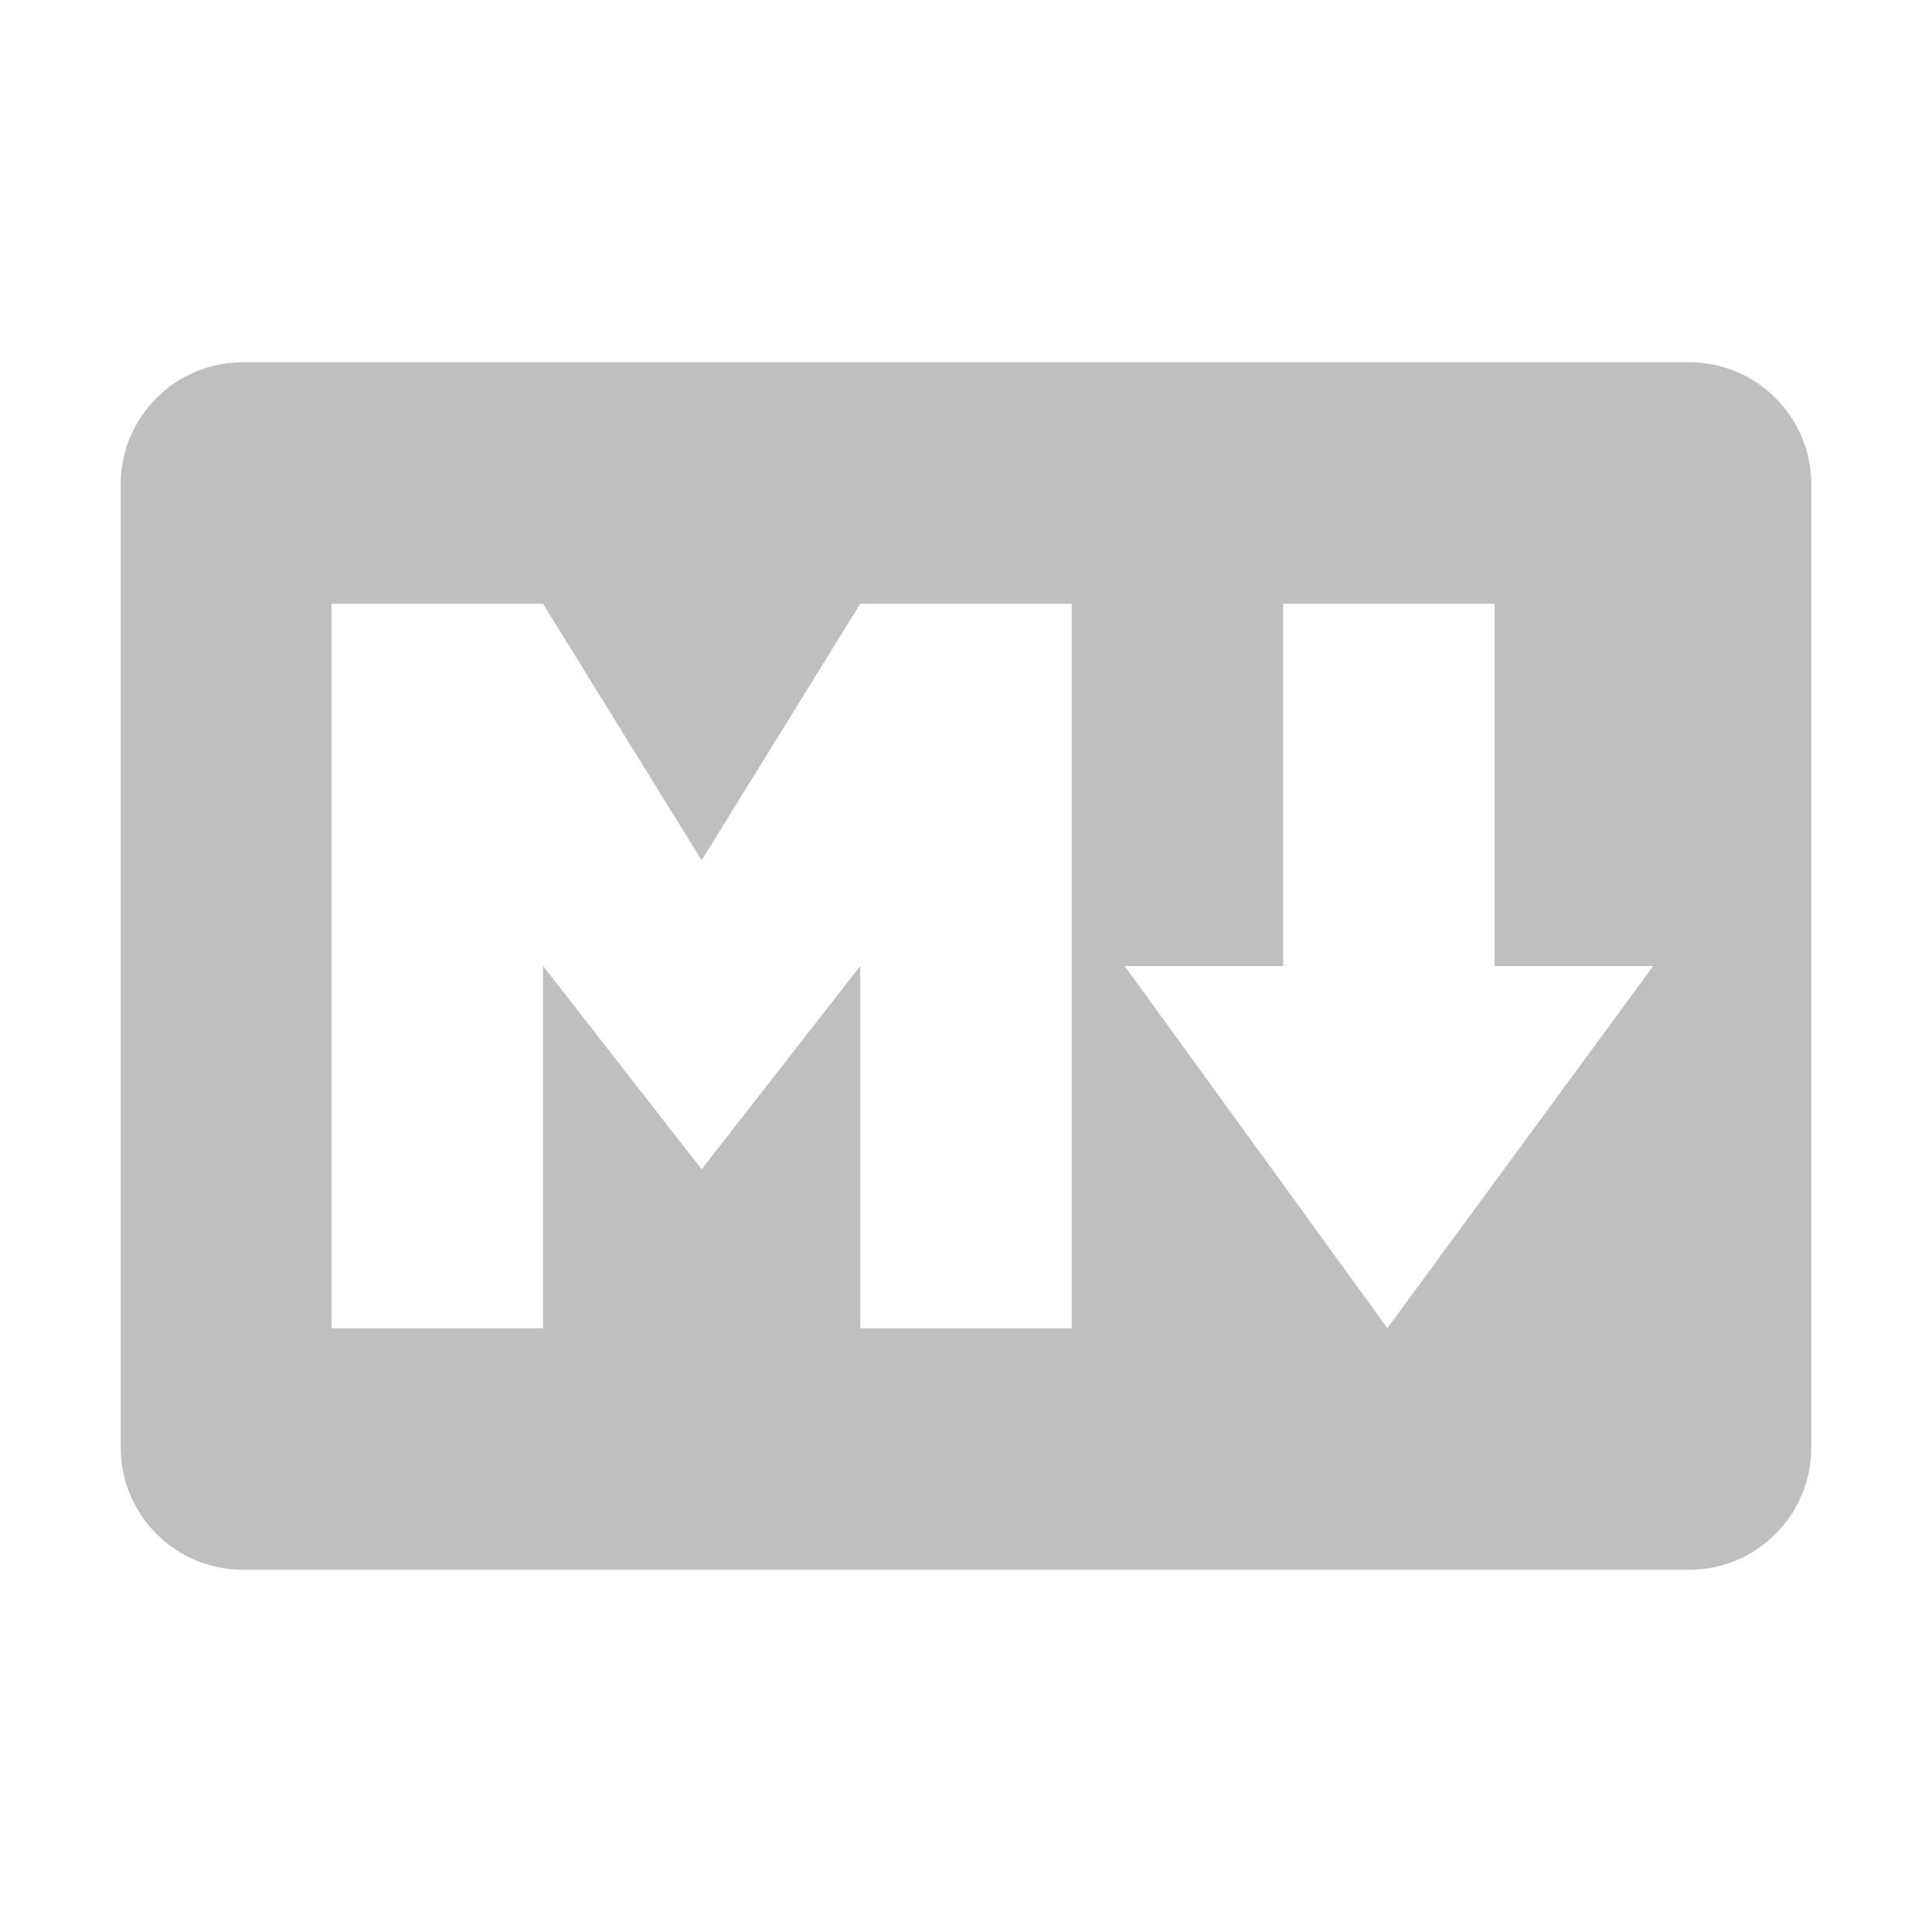
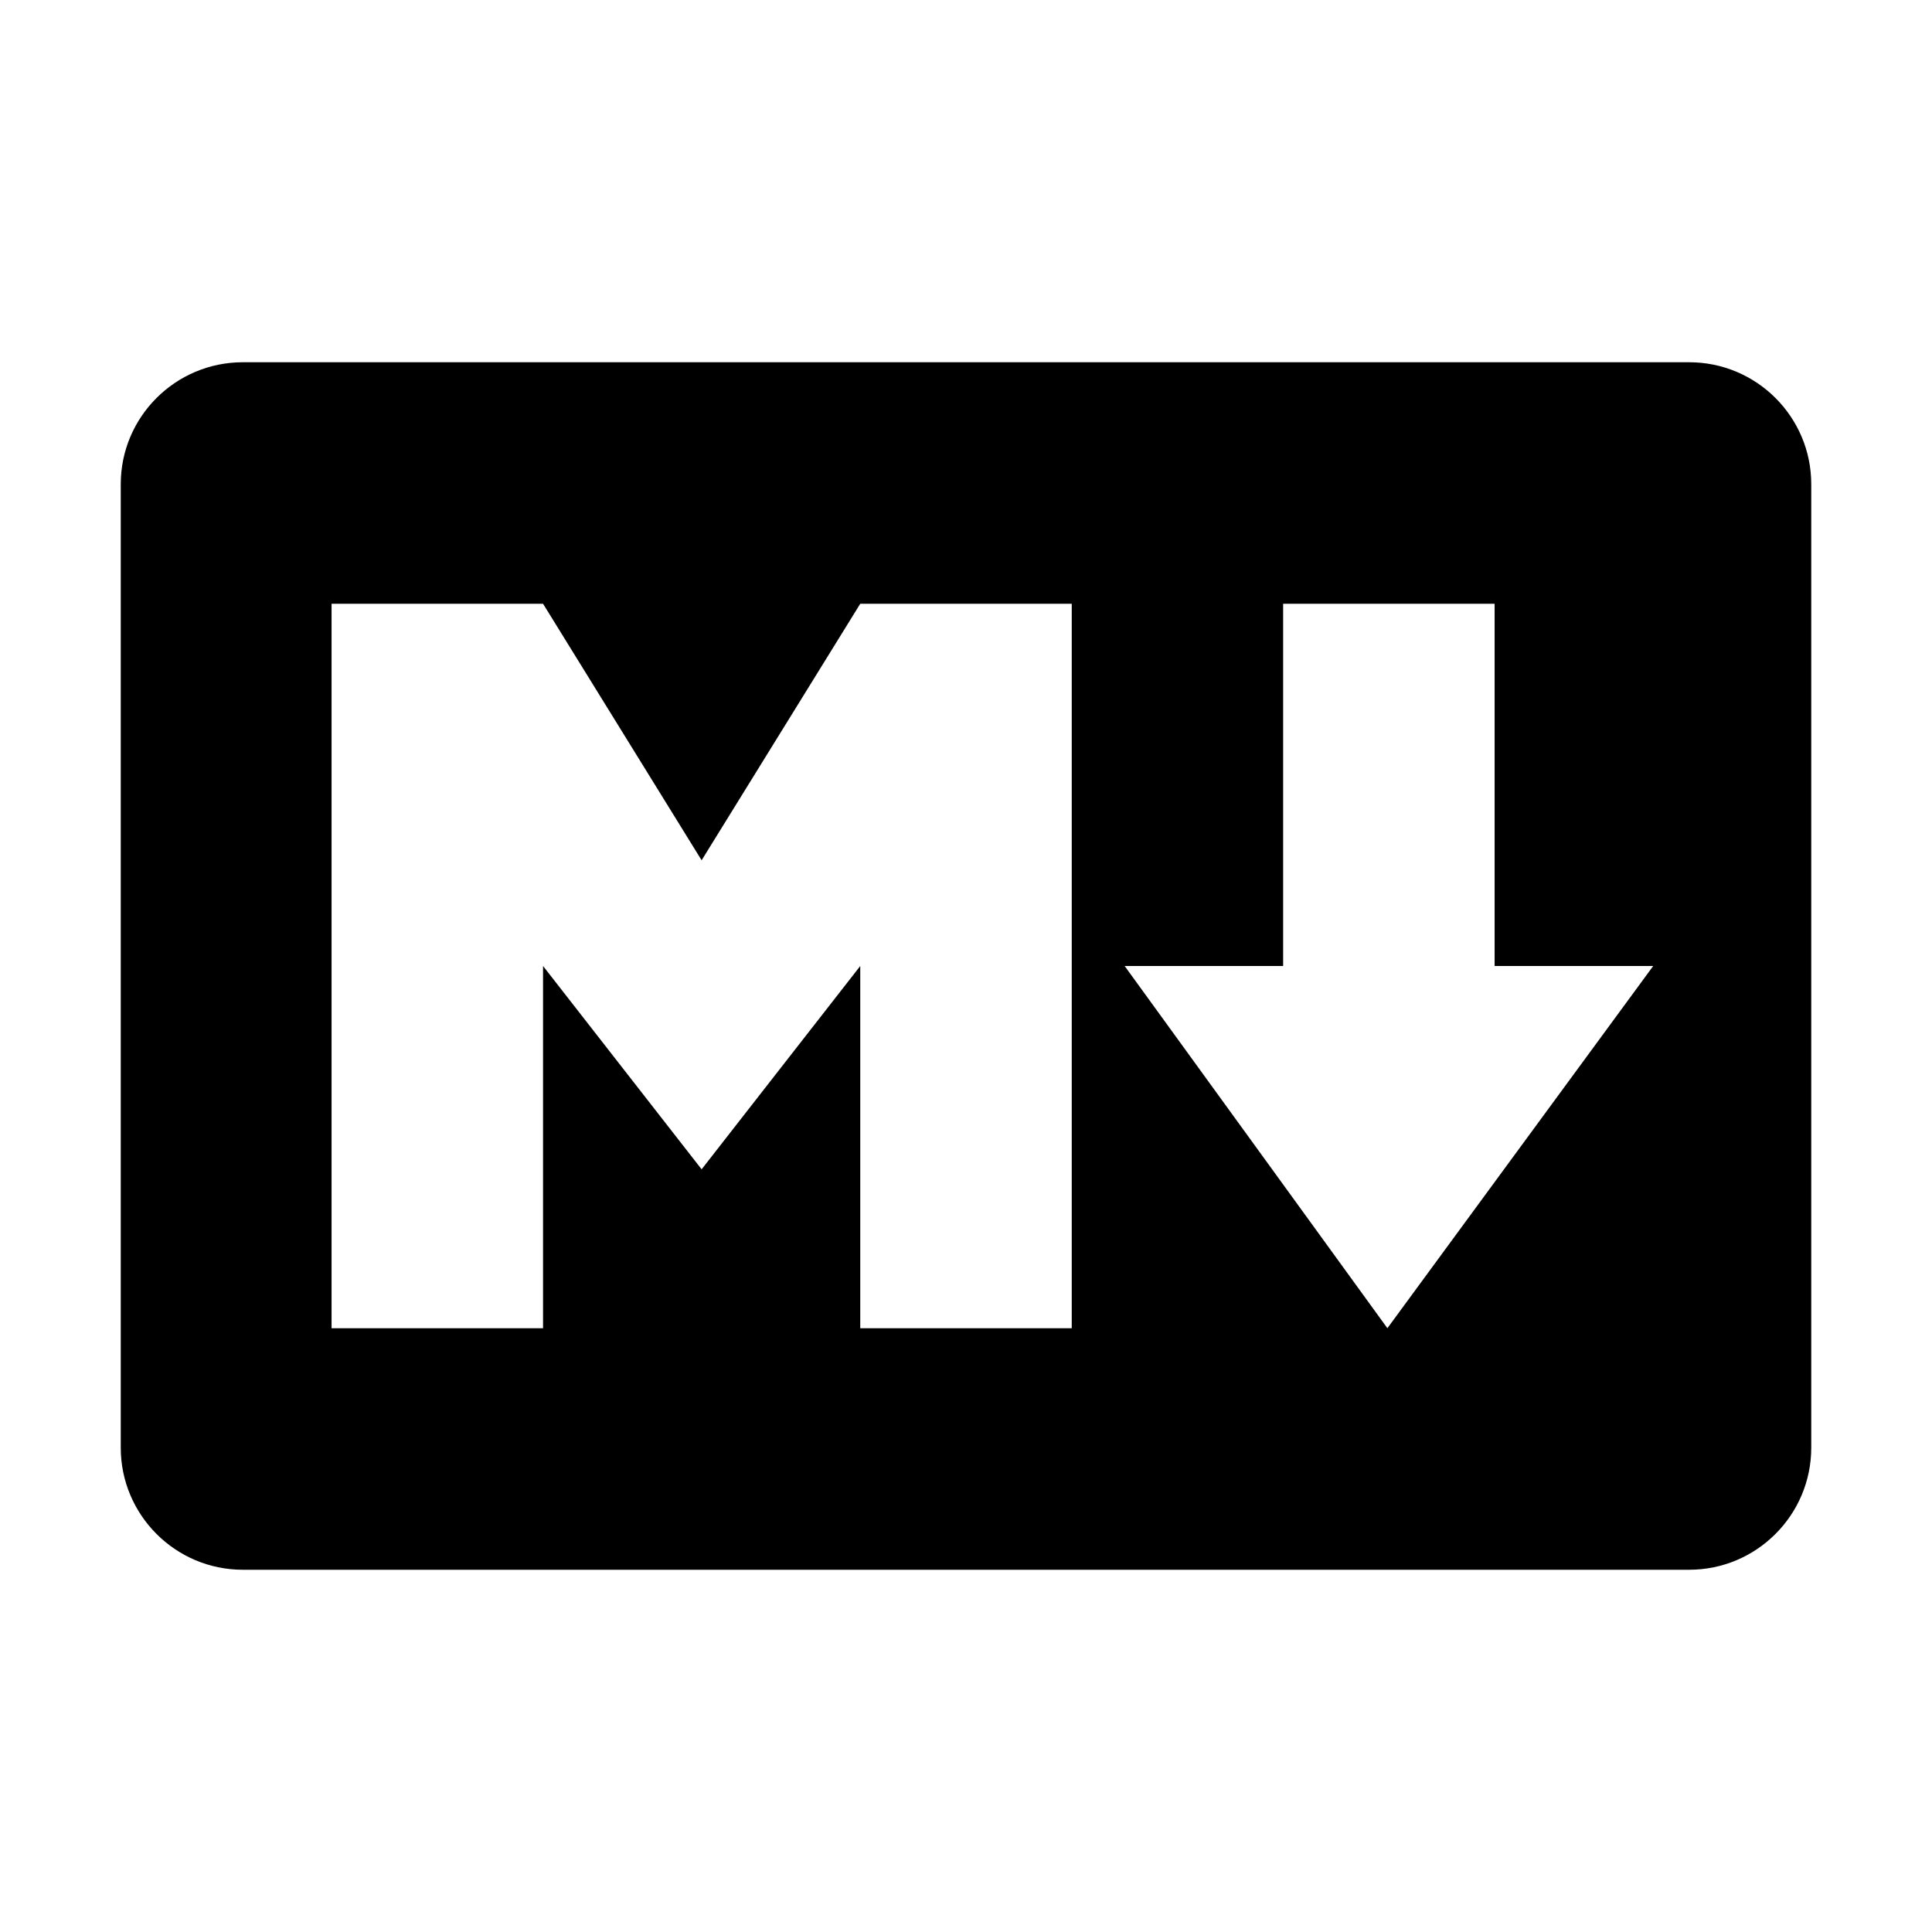
- <svg xmlns="http://www.w3.org/2000/svg" width="200" height="200" class="icon" p-id="983" t="1552025141027" version="1.1" viewBox="0 0 1024 1024">
+ <svg xmlns="http://www.w3.org/2000/svg" width="200" height="200" class="icon" viewBox="0 0 1024 1024">
  <defs>
-     <style type="text/css" />
+     <style />
  </defs>
-   <path fill="#bfbfbf" d="M895.318 192H128.682C93.008 192 64 220.968 64 256.616v510.698C64 802.986 93.008 832 128.682 832h766.636C930.992 832 960 802.986 960 767.312V256.616C960 220.968 930.992 192 895.318 192zM568.046 704h-112.096v-192l-84.08 107.756L287.826 512v192H175.738V320h112.088l84.044 135.96 84.08-135.96h112.096v384z m167.314 0l-139.27-192h84v-192h112.086v192h84.054l-140.906 192h0.036z" p-id="984" />
+   <path d="M895.318 192H128.682C93.008 192 64 220.968 64 256.616v510.698C64 802.986 93.008 832 128.682 832h766.636C930.992 832 960 802.986 960 767.312V256.616C960 220.968 930.992 192 895.318 192zM568.046 704H455.95V512l-84.08 107.756L287.826 512v192H175.738V320h112.088l84.044 135.96L455.95 320h112.096v384zm167.314 0L596.09 512h84V320h112.086v192h84.054L735.324 704h.036z" />
</svg>
